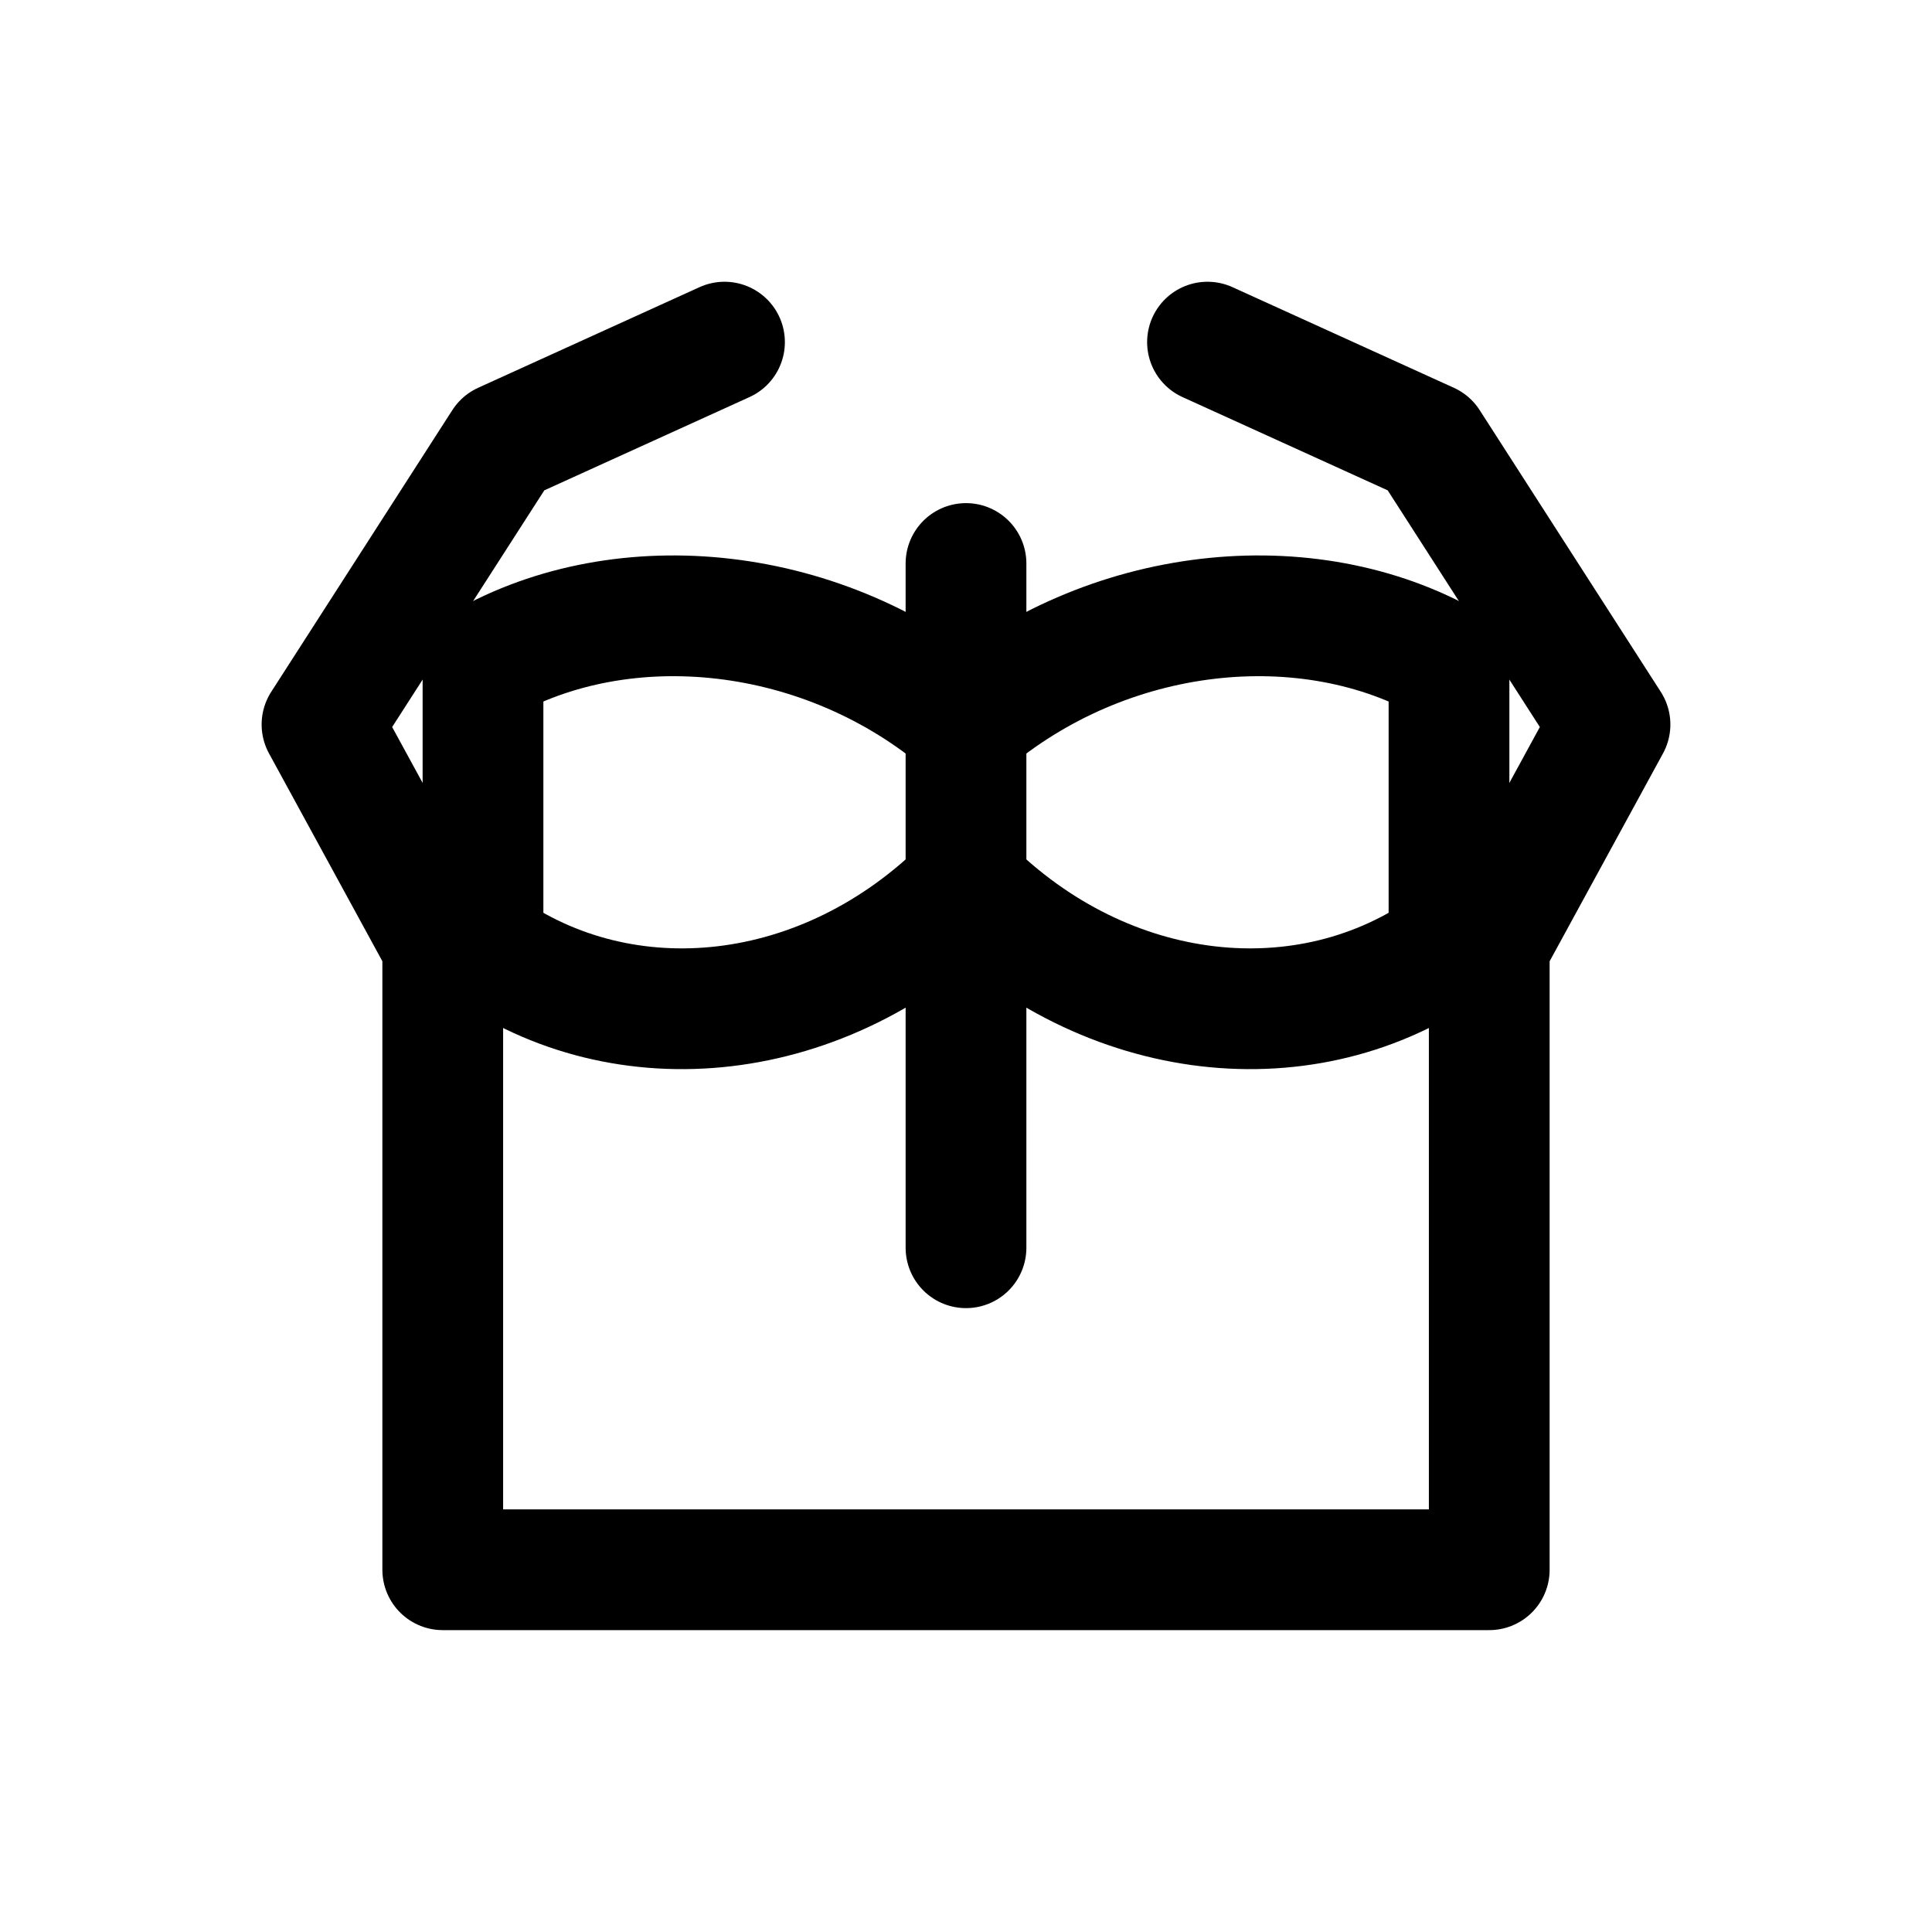
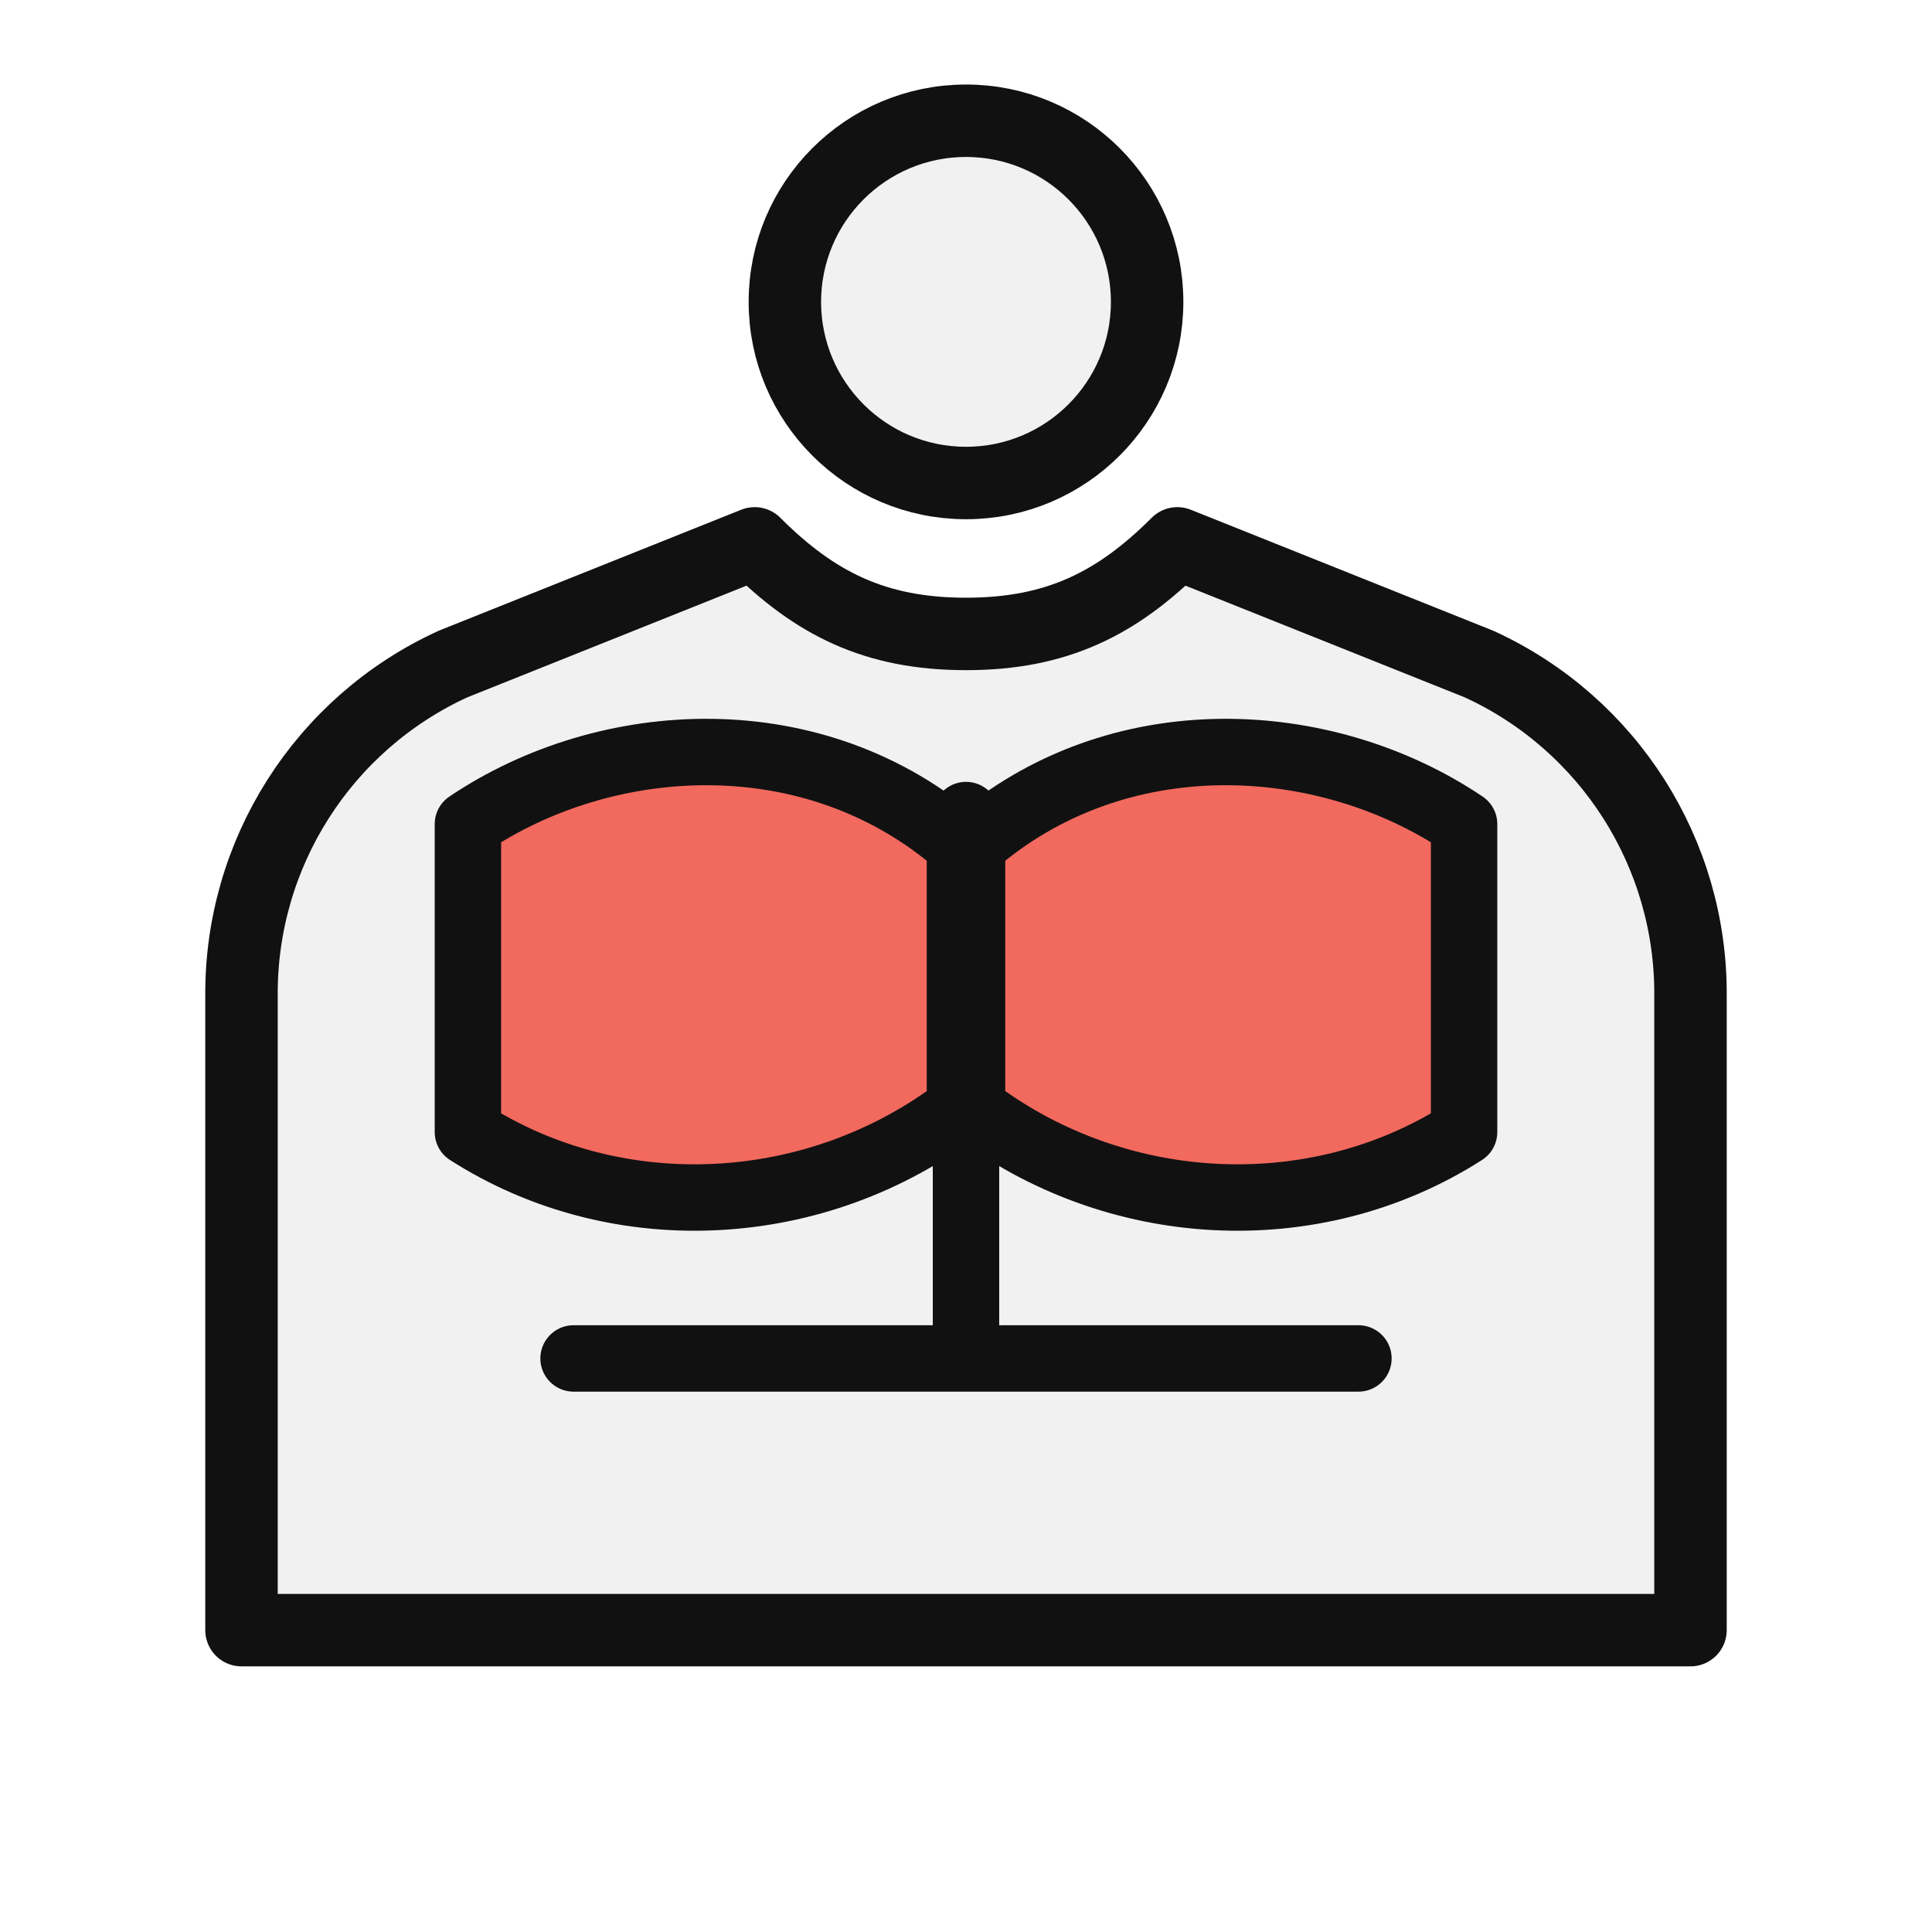
- <svg xmlns="http://www.w3.org/2000/svg" viewBox="0 0 48 48">
-   <g fill="none" stroke="#000000" stroke-linecap="round" stroke-linejoin="round" stroke-width="3">
-     <path d="M18 8.5 12.5 11 8 18l3 5.5V39h26V23.5l3-5.5-4.5-7L30 8.5" />
-     <path d="M24 14v17" />
-     <path d="M24 18c-3.5-3-8.5-3.5-12-1.5v7c3.5 2.5 8.5 2 12-1.5" />
-     <path d="M24 18c3.5-3 8.5-3.5 12-1.5v7c-3.5 2.5-8.5 2-12-1.5" />
-   </g>
+ <svg xmlns="http://www.w3.org/2000/svg" viewBox="0 0 64 64">
+   <circle cx="32" cy="10" r="6" fill="#F1F1F1" stroke="#111111" stroke-width="2.4" />
+   <path d="M25 18 15 22a12 12 0 0 0-7 11v21h48V33a12 12 0 0 0-7-11l-10-4c-2 2-4 3-7 3s-5-1-7-3Z" fill="#F1F1F1" stroke="#111111" stroke-linejoin="round" stroke-width="2.4" />
+   <path d="M31.8 28c-4.8-4.2-11.7-3.8-16.3-.7v10.2c5 3.2 11.6 2.8 16.3-.8V28Z" fill="#F2695E" stroke="#111111" stroke-linejoin="round" stroke-width="2.2" />
+   <path d="M32.2 28c4.8-4.2 11.7-3.8 16.3-.7v10.2c-5 3.2-11.6 2.8-16.3-.8V28Z" fill="#F2695E" stroke="#111111" stroke-linejoin="round" stroke-width="2.2" />
+   <path d="M32 27v18M19 45h26" fill="none" stroke="#111111" stroke-linecap="round" stroke-width="2.2" />
</svg>
